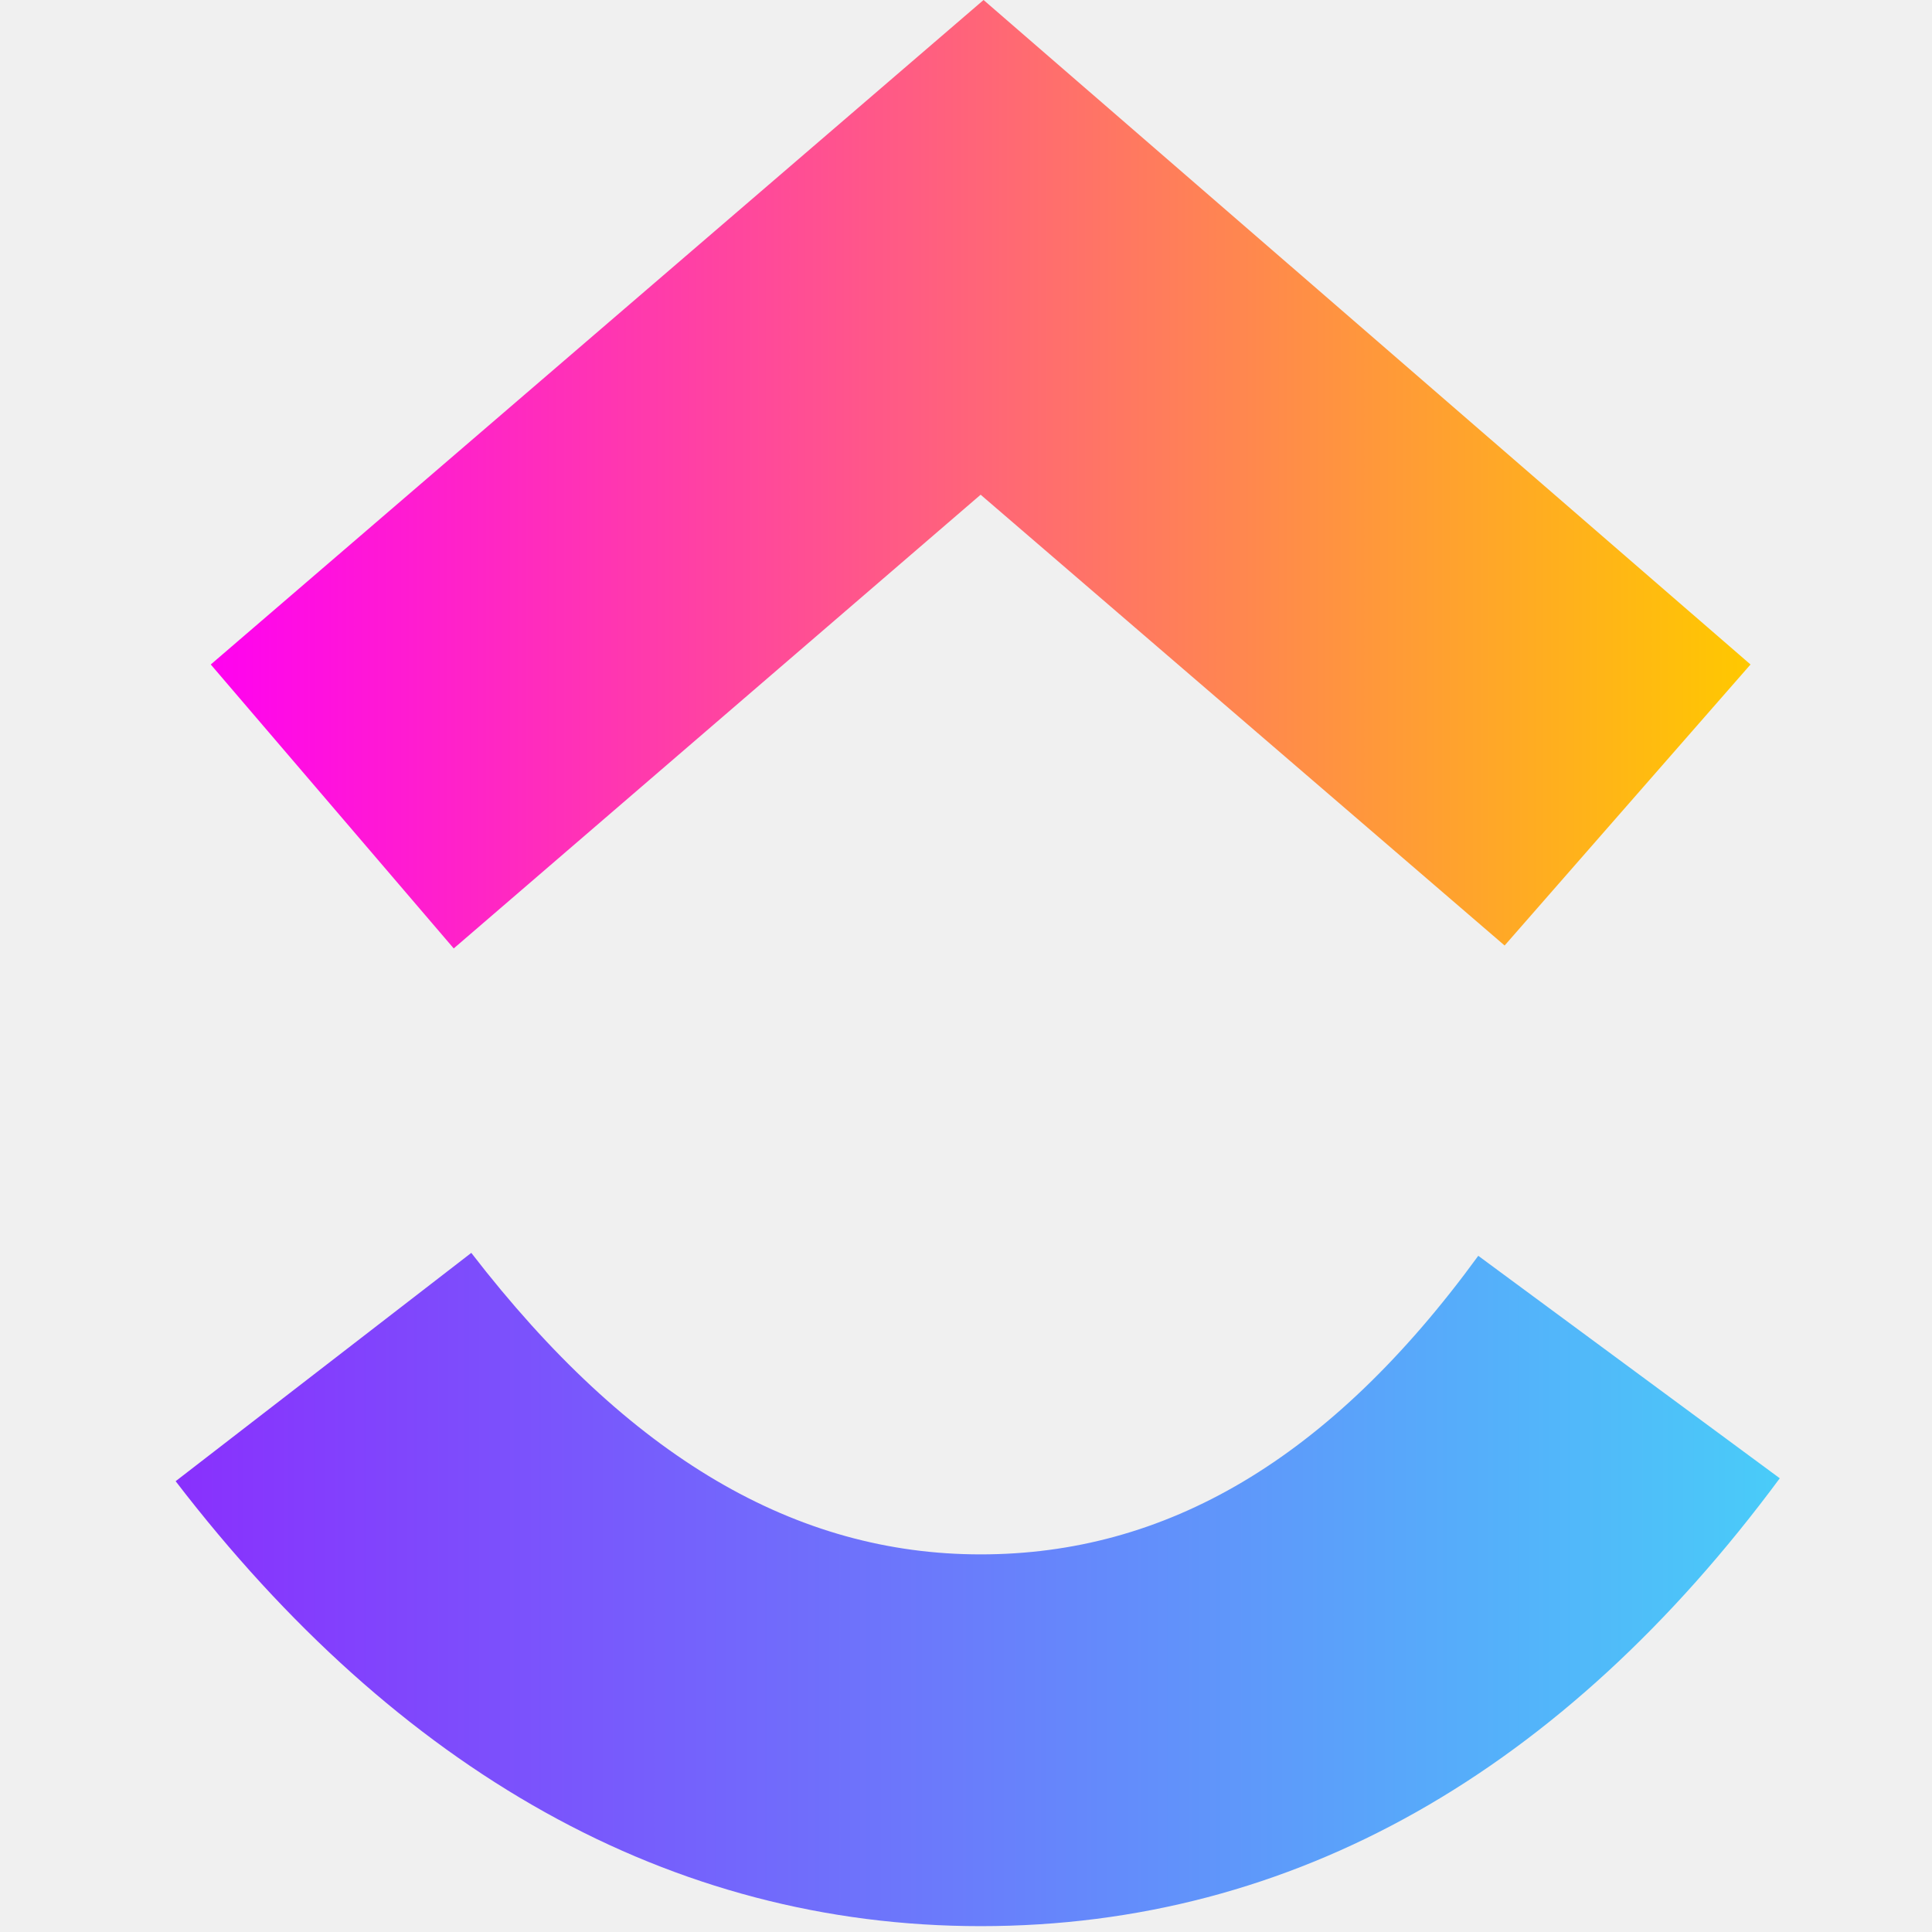
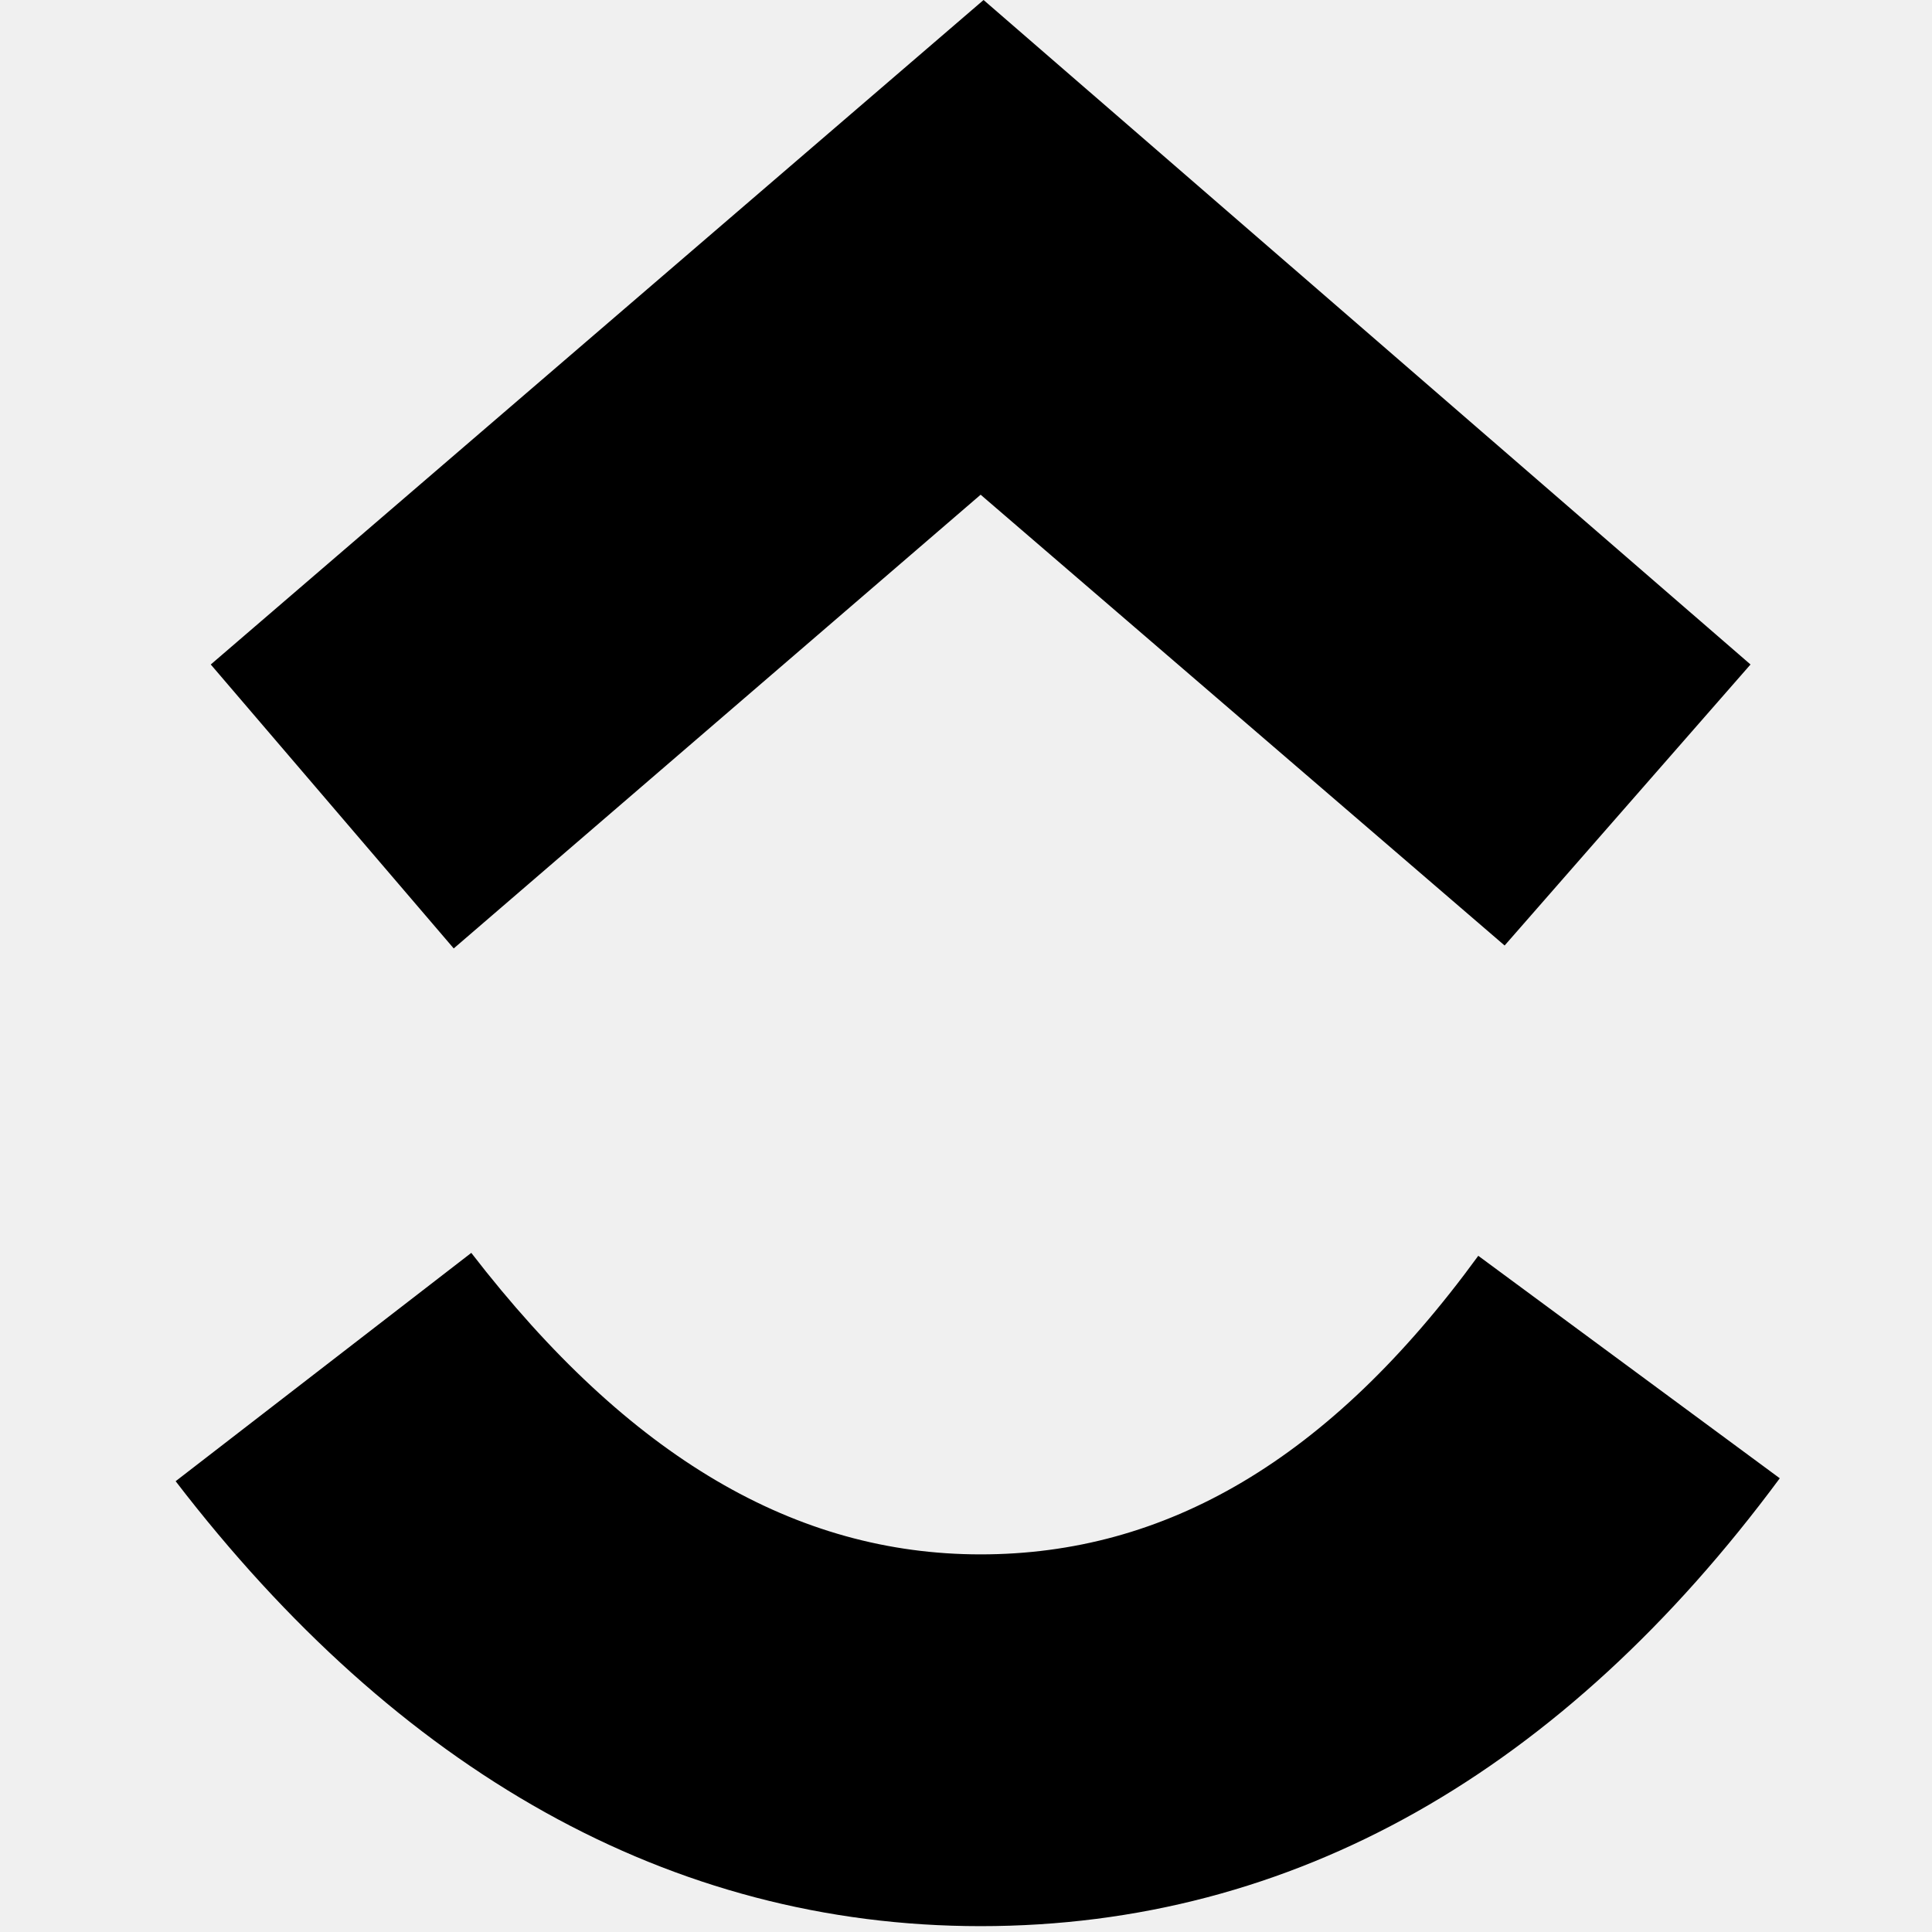
<svg xmlns="http://www.w3.org/2000/svg" width="66" height="66" viewBox="0 0 66 66" fill="none">
-   <g clip-path="url(#clip0_10_52)">
-     <path fill-rule="evenodd" clip-rule="evenodd" d="M6 50.6L16.1 42.8C21.5 49.8 27.2 53.1 33.5 53.1C39.8 53.1 45.4 49.9 50.5 42.9L60.8 50.5C53.4 60.5 44.2 65.8 33.5 65.8C22.9 65.8 13.6 60.5 6 50.6Z" fill="url(#paint0_linear_10_52)" />
-     <path fill-rule="evenodd" clip-rule="evenodd" d="M33.5 16.9L15.5 32.4L7.2 22.7L33.6 0L59.8 22.7L51.4 32.3L33.5 16.9Z" fill="url(#paint1_linear_10_52)" />
+   <g clipPath="url(#clip0_10_52)">
+     <path fillRule="evenodd" clipRule="evenodd" d="M6 50.6L16.1 42.8C21.5 49.8 27.2 53.1 33.5 53.1C39.8 53.1 45.4 49.9 50.5 42.9L60.8 50.5C53.4 60.5 44.2 65.8 33.5 65.8C22.9 65.8 13.6 60.5 6 50.6Z" fill="url(#paint0_linear_10_52)" />
+     <path fillRule="evenodd" clipRule="evenodd" d="M33.5 16.9L15.5 32.4L7.2 22.7L33.6 0L59.8 22.7L51.4 32.3L33.5 16.9Z" fill="url(#paint1_linear_10_52)" />
  </g>
  <defs>
    <linearGradient id="paint0_linear_10_52" x1="6" y1="54.311" x2="60.845" y2="54.311" gradientUnits="userSpaceOnUse">
-       <stop stop-color="#8930FD" />
-       <stop offset="1" stop-color="#49CCF9" />
+       <stop stopColor="#8930FD" />
+       <stop offset="1" stopColor="#49CCF9" />
    </linearGradient>
    <linearGradient id="paint1_linear_10_52" x1="7.195" y1="16.194" x2="59.745" y2="16.194" gradientUnits="userSpaceOnUse">
-       <stop stop-color="#FF02F0" />
-       <stop offset="1" stop-color="#FFC800" />
+       <stop stopColor="#FF02F0" />
+       <stop offset="1" stopColor="#FFC800" />
    </linearGradient>
    <clipPath id="clip0_10_52">
      <rect width="65.8" height="65.8" fill="white" />
    </clipPath>
  </defs>
</svg>
